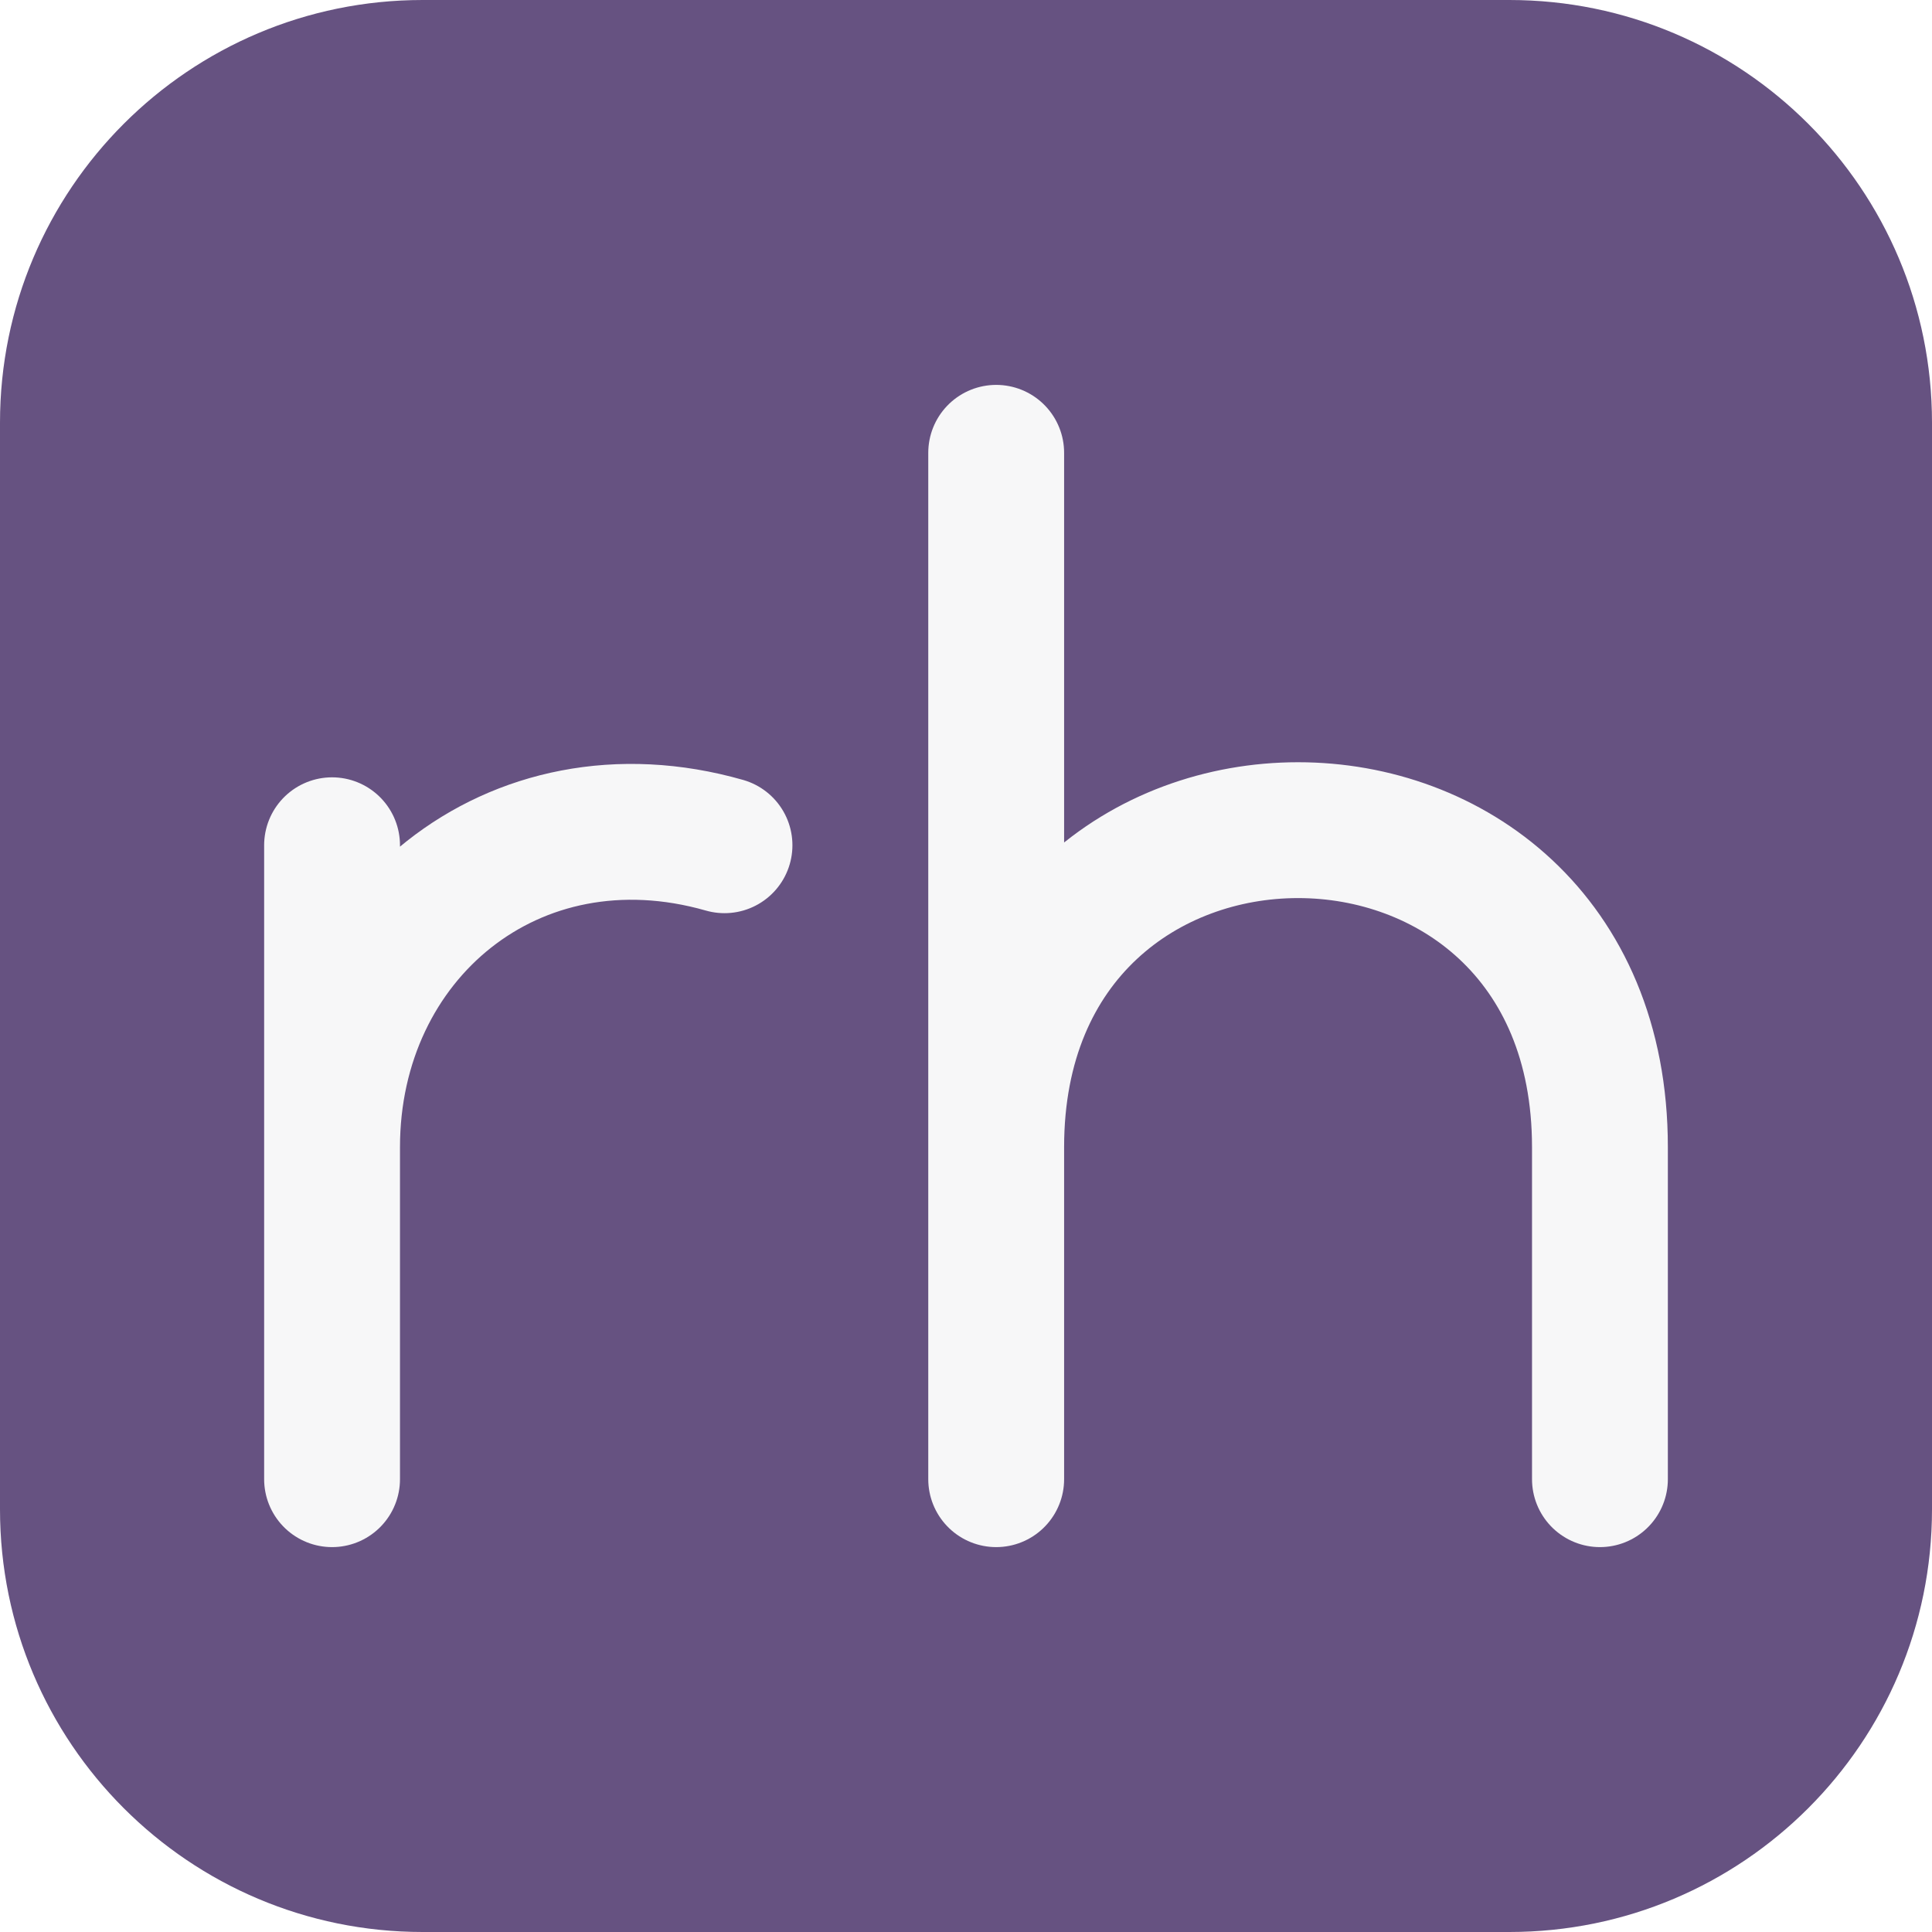
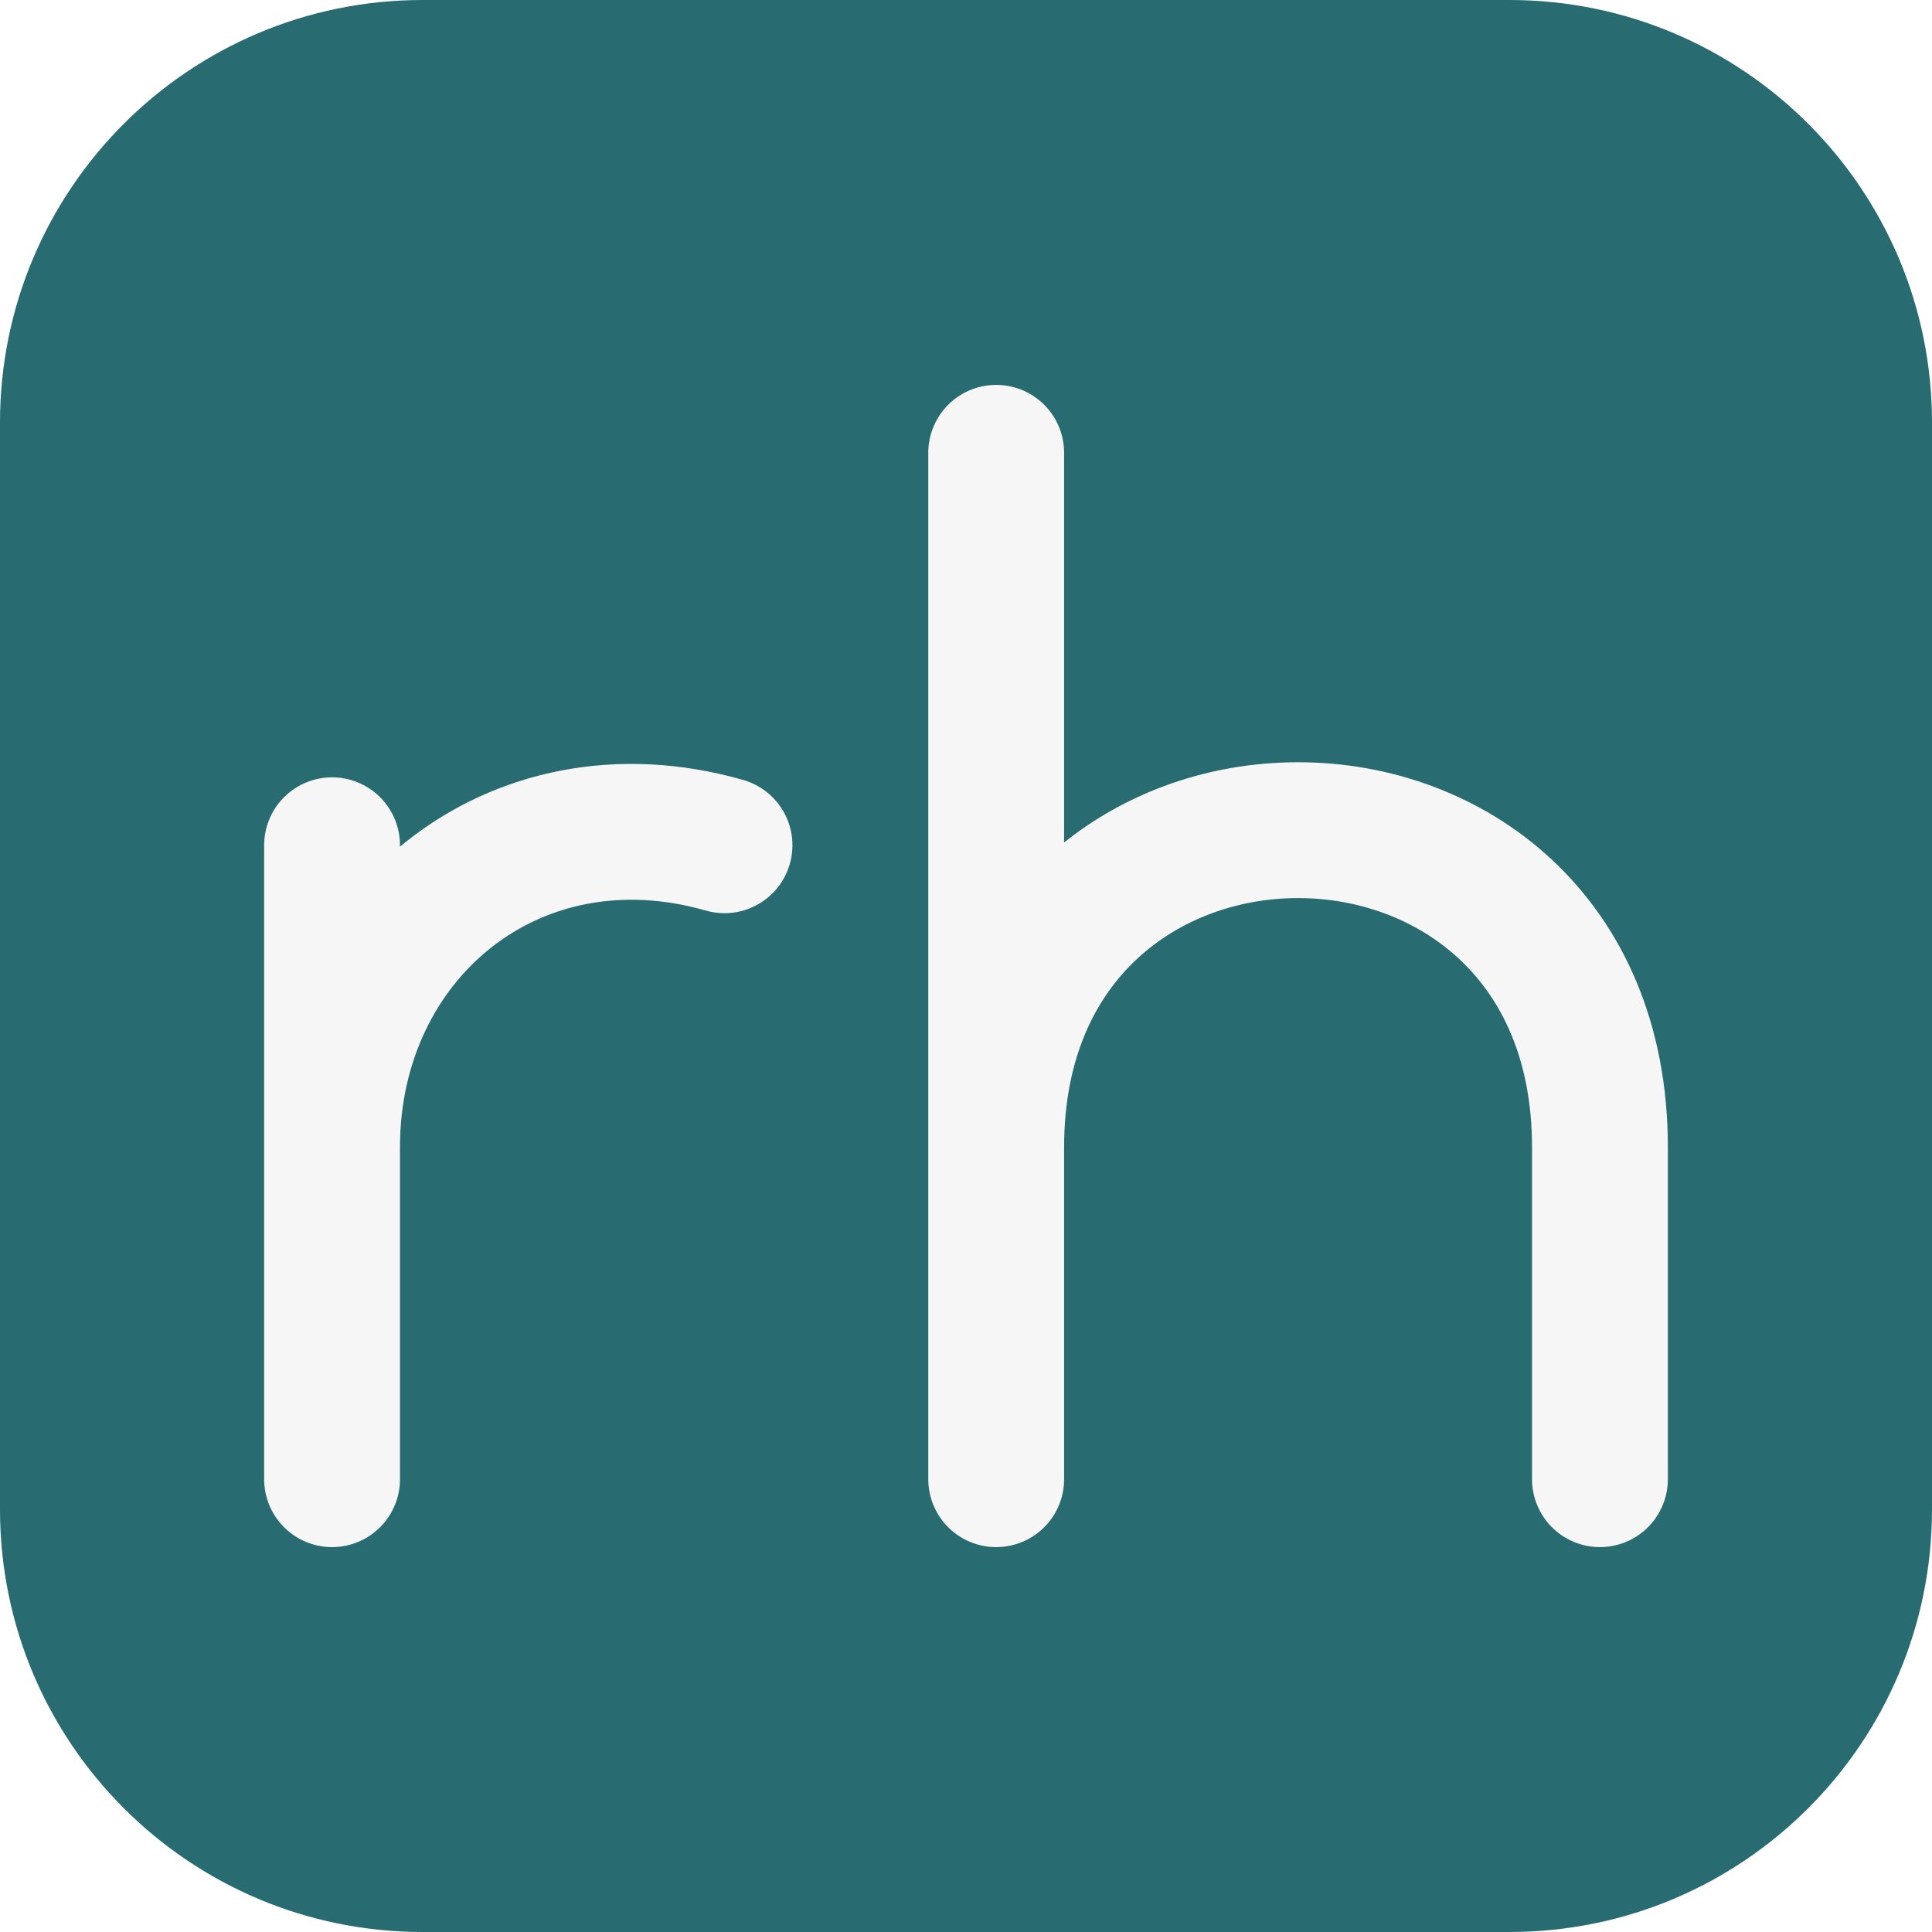
<svg xmlns="http://www.w3.org/2000/svg" viewBox="0 0 64 64">
-   <rect width="64" height="64" rx="14" fill="#665281" />
-   <path d="M11 49V28M11 38C11 31 17 26 24 28M33 15V49M33 38C33 24 53 24 53 38V49" fill="none" stroke="#f7f7f8" stroke-width="4.5" stroke-linecap="round" stroke-linejoin="round" />
+   <rect width="64" height="64" rx="14" fill="#286b70" />
+   <path d="M11 49V28M11 38C11 31 17 26 24 28M33 15V49M33 38C33 24 53 24 53 38V49" fill="none" stroke="#f5f6f5" stroke-width="4.5" stroke-linecap="round" stroke-linejoin="round" />
</svg>
